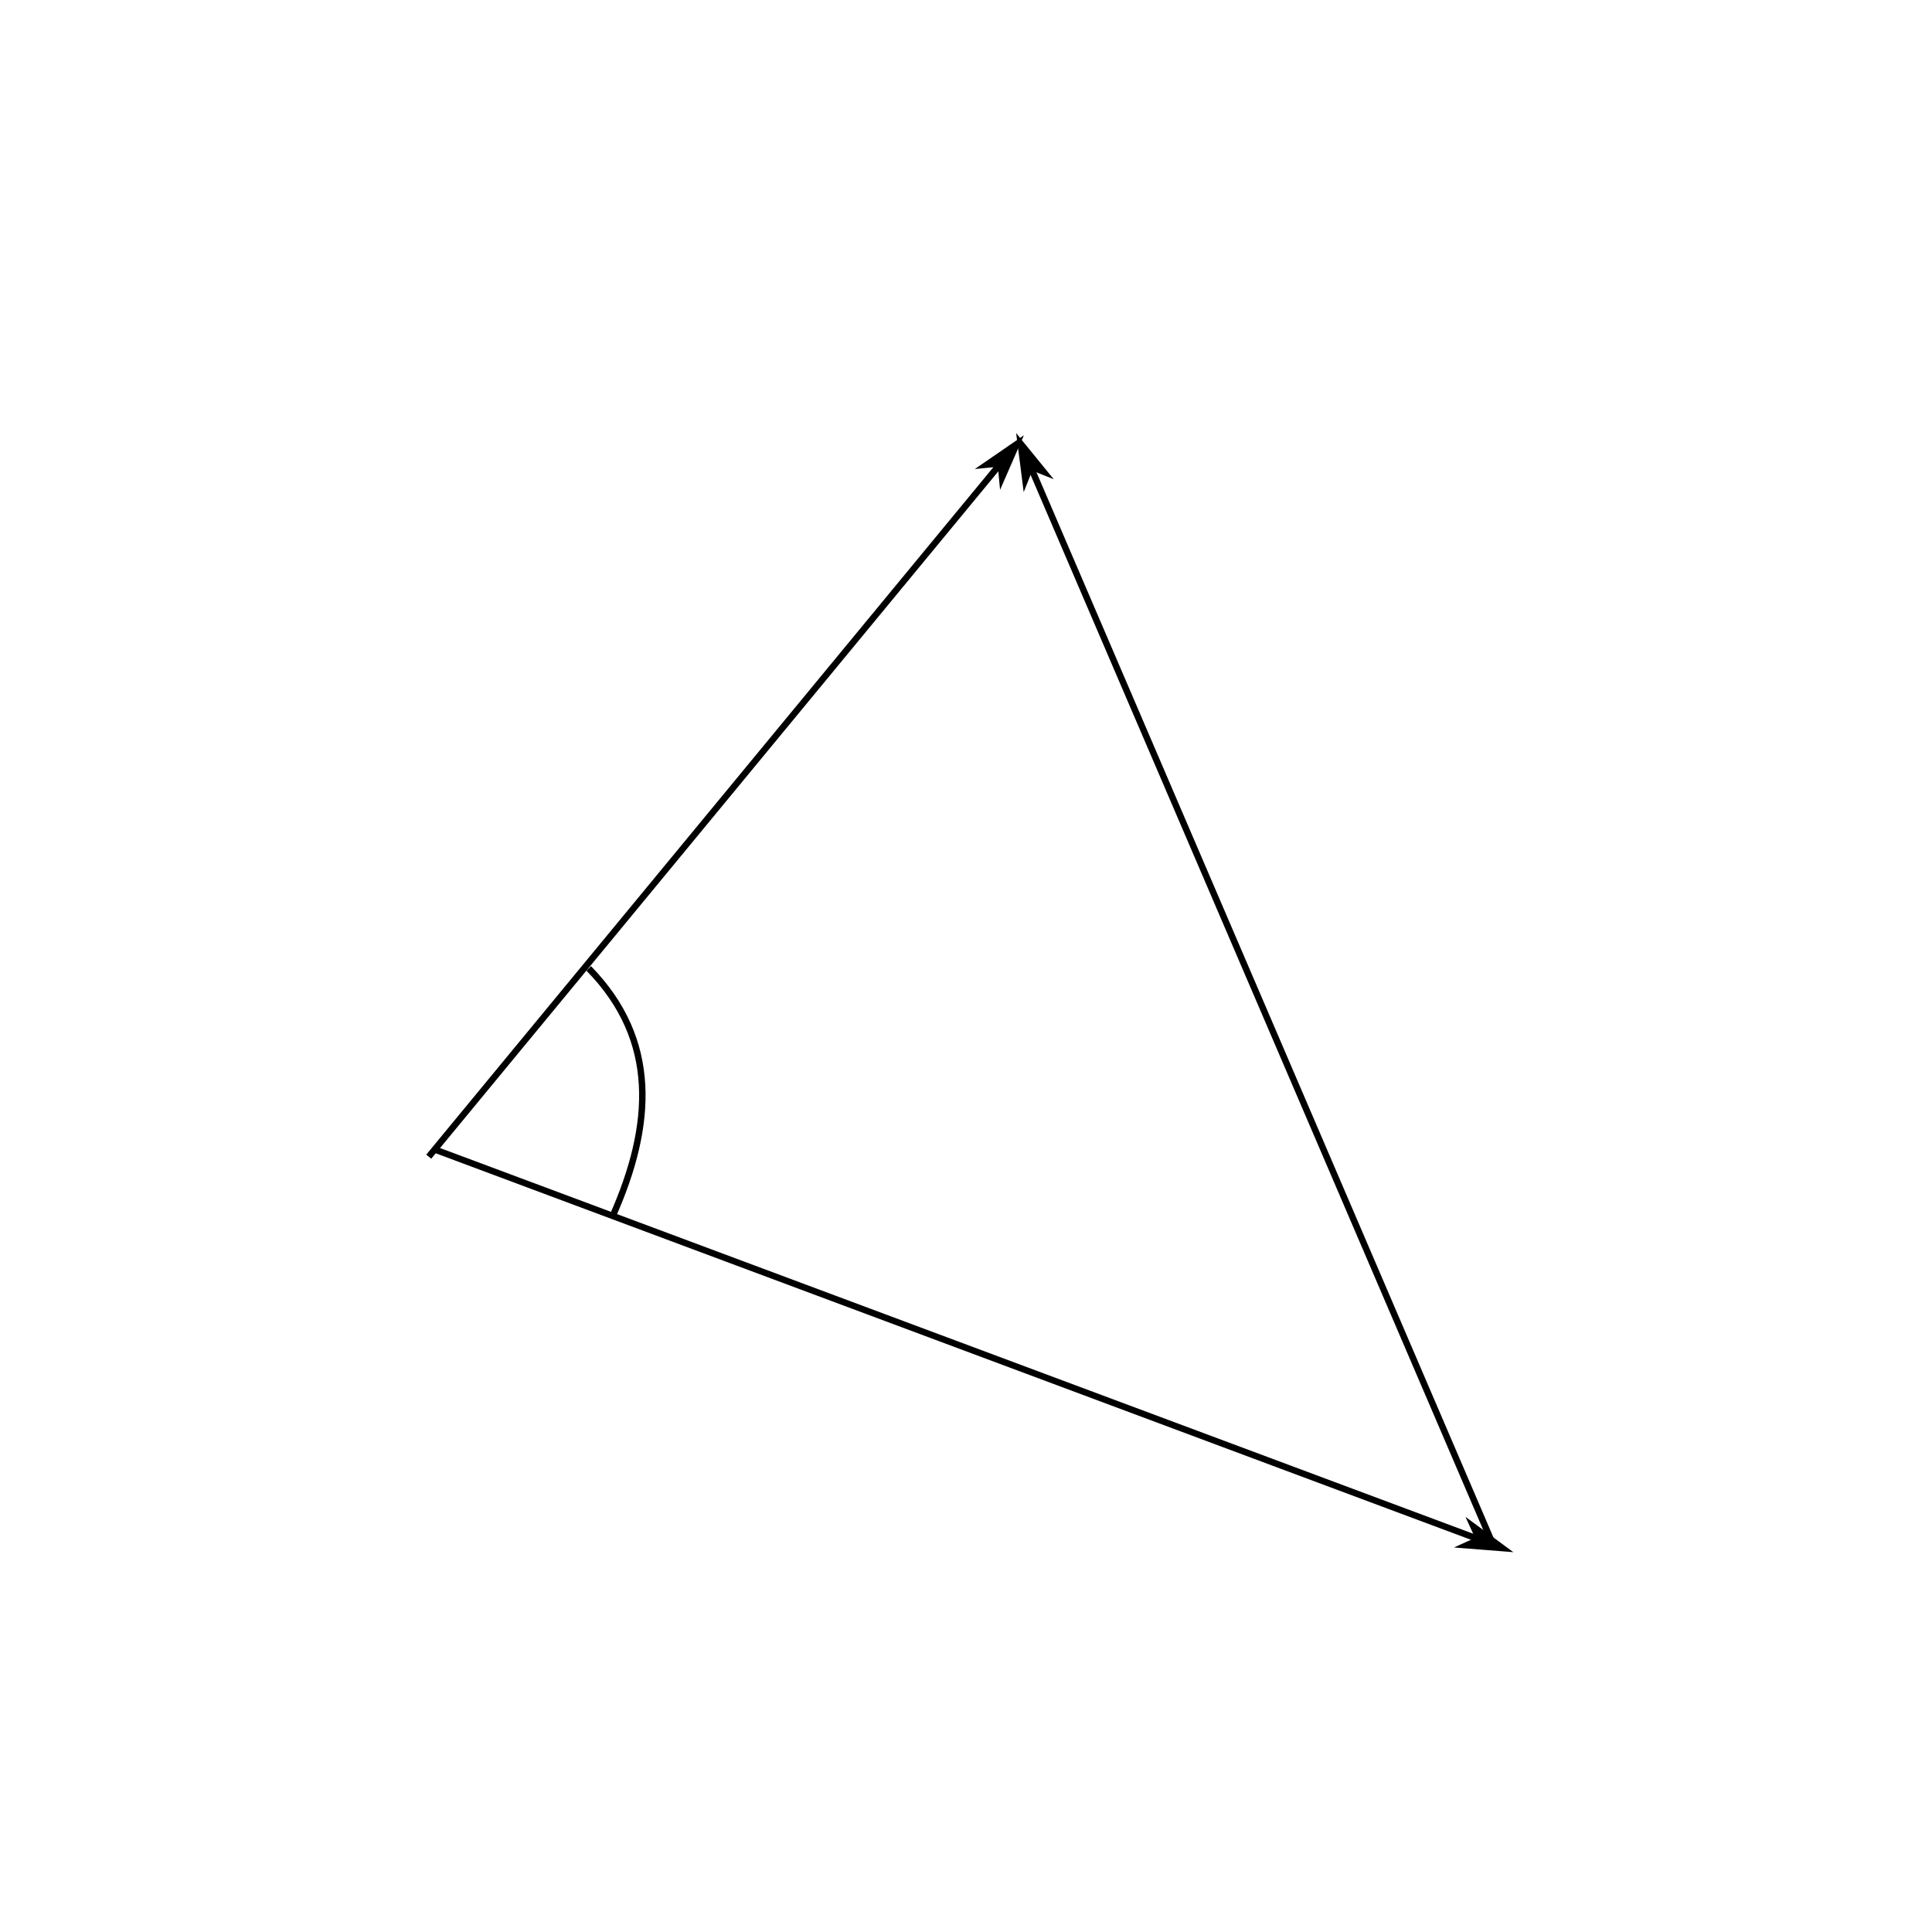
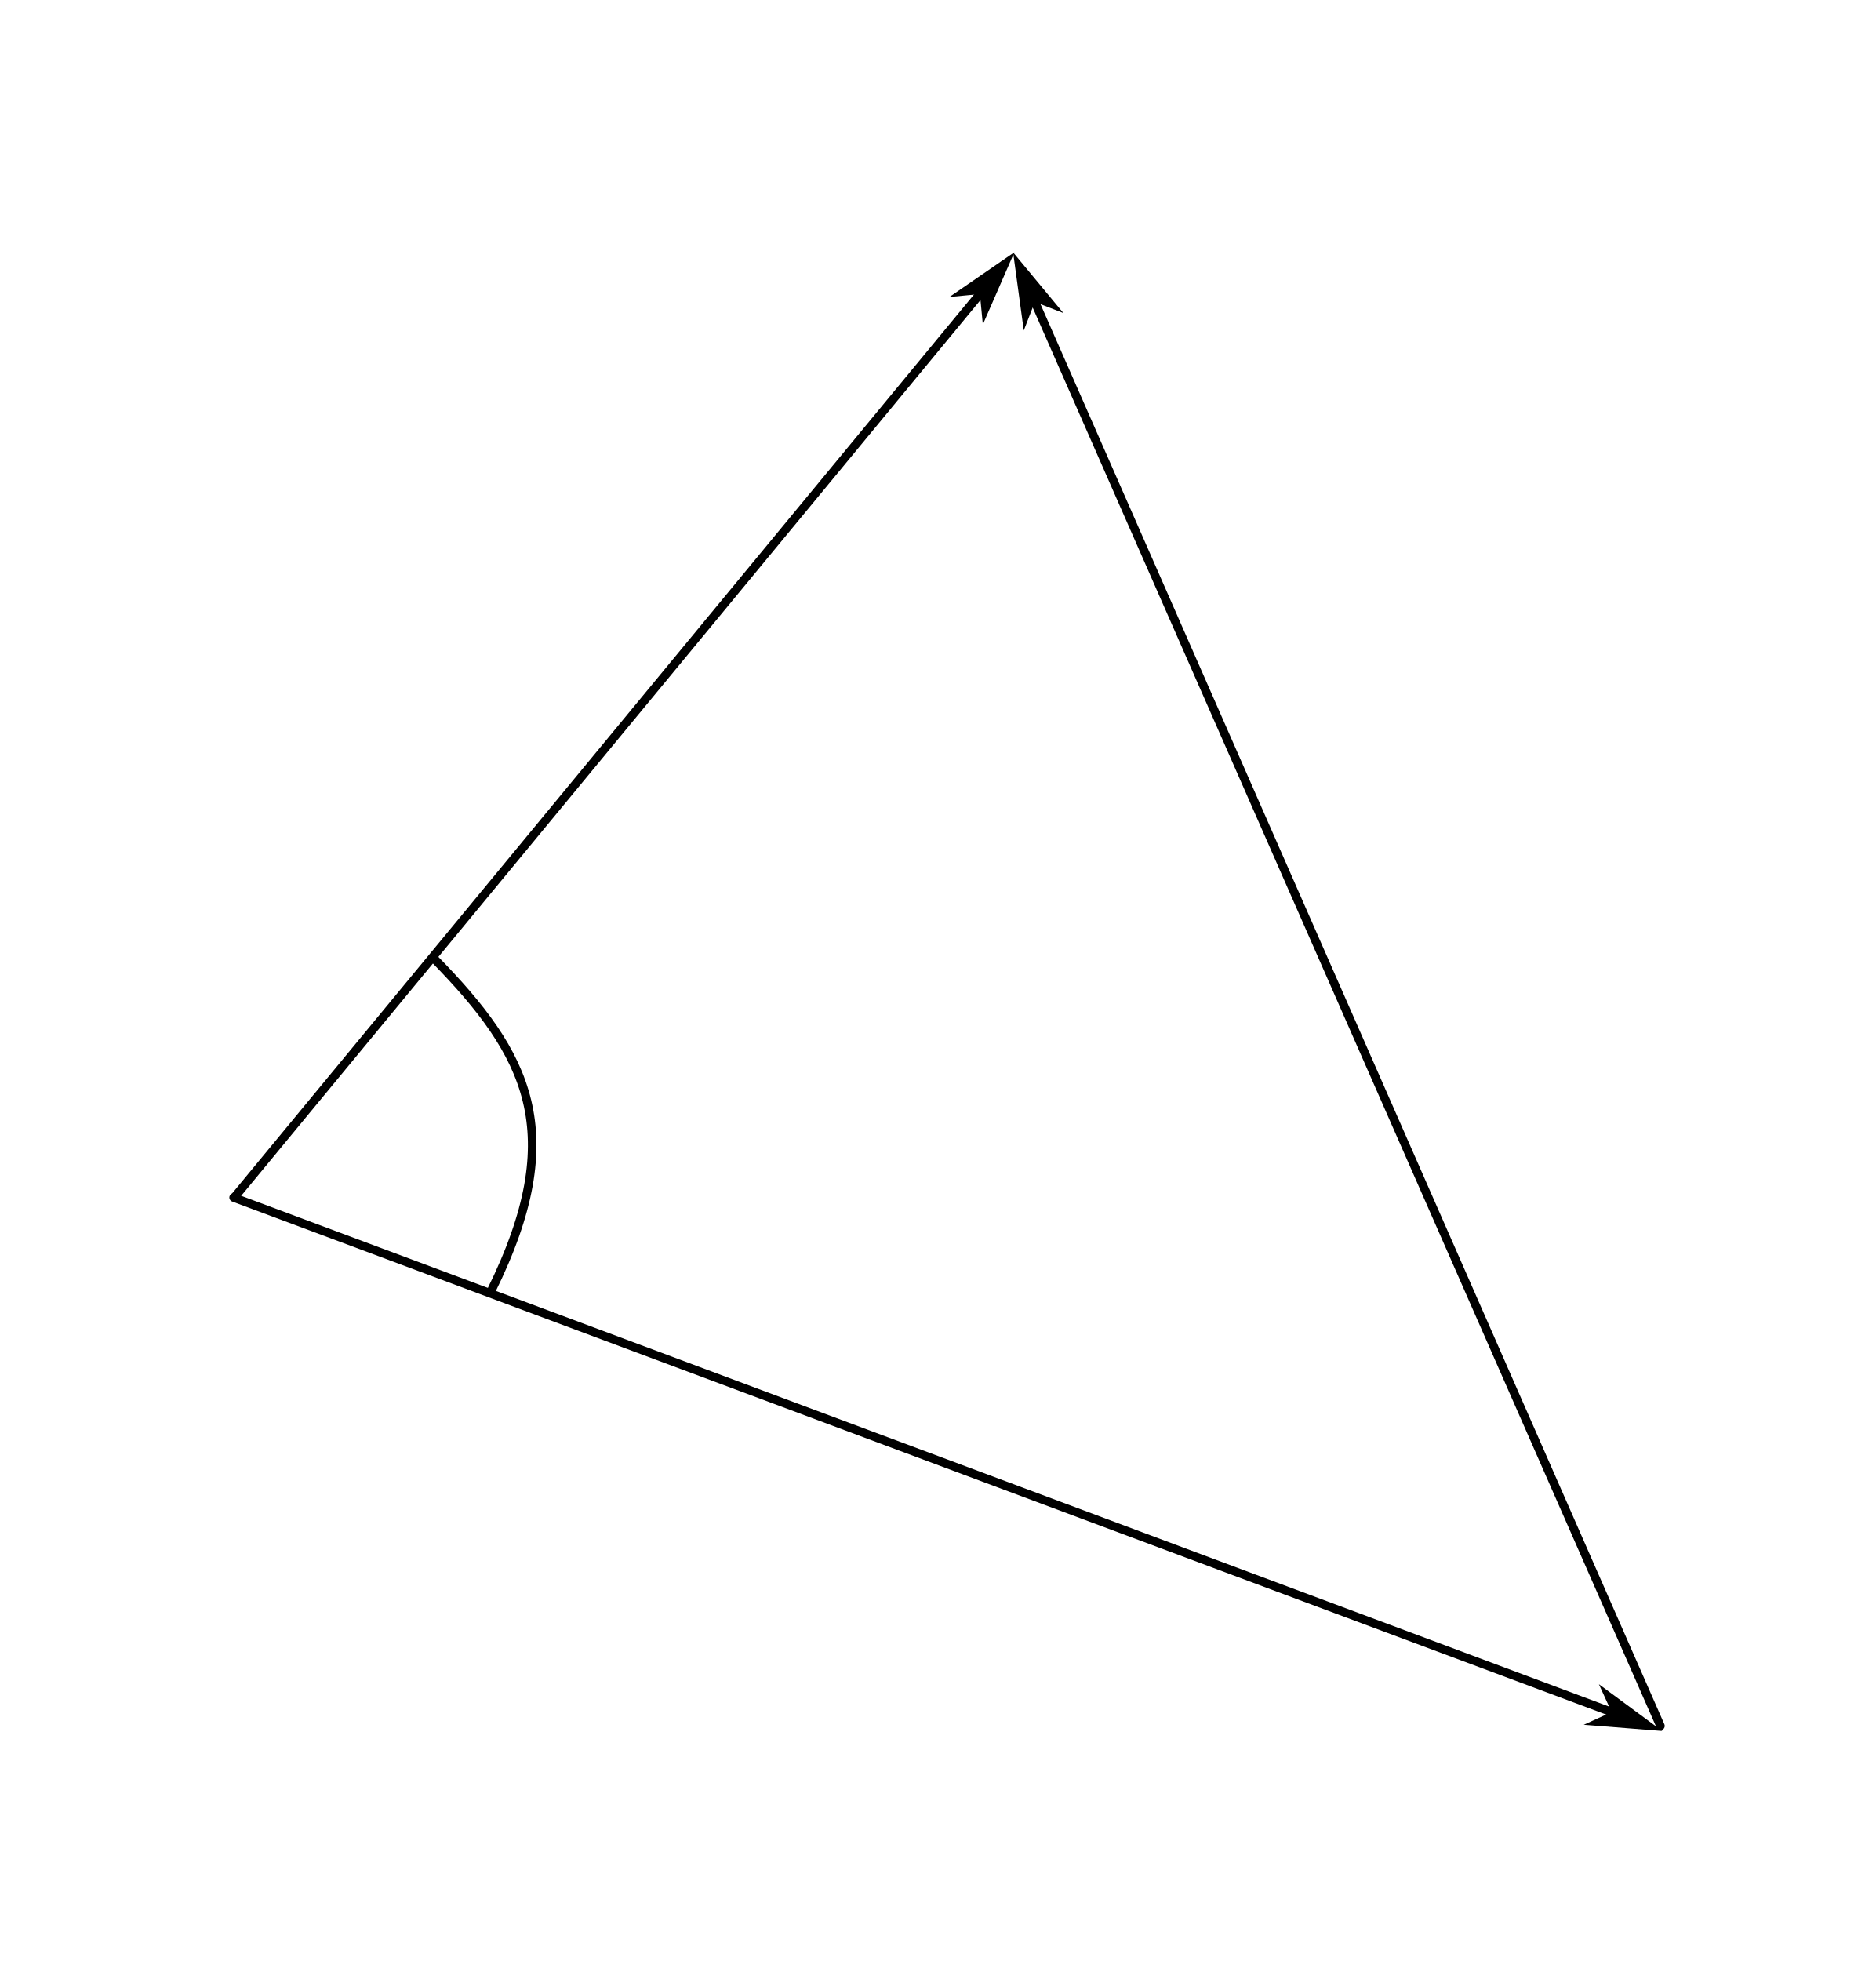
- <svg xmlns="http://www.w3.org/2000/svg" width="300" height="300" viewBox="0 0 300 300" id="svg2" version="1.1">
+ <svg xmlns="http://www.w3.org/2000/svg" width="220" height="230" viewBox="0 0 220 230" id="svg2" version="1.1">
  <defs id="defs4">
-     <marker orient="auto" refY="0.0" refX="0.0" id="marker4468" style="overflow:visible;">
-       <path id="path4470" d="M 0.0,0.0 L 5.0,-5.0 L -12.5,0.0 L 5.0,5.0 L 0.0,0.0 z " style="fill-rule:evenodd;stroke:#000000;stroke-width:1pt;stroke-opacity:1;fill:#000000;fill-opacity:1" transform="scale(0.4) rotate(180) translate(10,0)" />
+     <marker orient="auto" refY="0" refX="0" id="marker4468" style="overflow:visible">
+       <path id="path4470" d="M 0,0 5,-5 -12.5,0 5,5 0,0 Z" style="fill:#000000;fill-opacity:1;fill-rule:evenodd;stroke:#000000;stroke-width:1pt;stroke-opacity:1" transform="matrix(-0.4,0,0,-0.4,-4,0)" />
    </marker>
-     <marker style="overflow:visible;" id="marker4417" refX="0.0" refY="0.0" orient="auto">
-       <path transform="scale(0.4) rotate(180) translate(10,0)" style="fill-rule:evenodd;stroke:#000000;stroke-width:1pt;stroke-opacity:1;fill:#000000;fill-opacity:1" d="M 0.0,0.0 L 5.0,-5.0 L -12.5,0.0 L 5.0,5.0 L 0.0,0.0 z " id="path4419" />
+     <marker style="overflow:visible" id="marker4417" refX="0" refY="0" orient="auto">
+       <path transform="matrix(-0.4,0,0,-0.4,-4,0)" style="fill:#000000;fill-opacity:1;fill-rule:evenodd;stroke:#000000;stroke-width:1pt;stroke-opacity:1" d="M 0,0 5,-5 -12.5,0 5,5 0,0 Z" id="path4419" />
    </marker>
-     <marker orient="auto" refY="0.0" refX="0.0" id="Arrow1Mend" style="overflow:visible;">
-       <path id="path4150" d="M 0.0,0.0 L 5.0,-5.0 L -12.5,0.0 L 5.0,5.0 L 0.0,0.0 z " style="fill-rule:evenodd;stroke:#000000;stroke-width:1pt;stroke-opacity:1;fill:#000000;fill-opacity:1" transform="scale(0.4) rotate(180) translate(10,0)" />
+     <marker orient="auto" refY="0" refX="0" id="Arrow1Mend" style="overflow:visible">
+       <path id="path4150" d="M 0,0 5,-5 -12.5,0 5,5 0,0 Z" style="fill:#000000;fill-opacity:1;fill-rule:evenodd;stroke:#000000;stroke-width:1pt;stroke-opacity:1" transform="matrix(-0.4,0,0,-0.4,-4,0)" />
    </marker>
  </defs>
-   <g id="layer1" transform="translate(0,-752.3622)">
-     <path style="fill:none;fill-rule:evenodd;stroke:#000000;stroke-width:1px;stroke-linecap:butt;stroke-linejoin:miter;stroke-opacity:1;marker-end:url(#marker4417)" d="M 66.574,931.97 157.734,821.473" id="path4466" />
-     <path style="fill:none;fill-rule:evenodd;stroke:#000000;stroke-width:1px;stroke-linecap:butt;stroke-linejoin:miter;stroke-opacity:1;marker-end:url(#marker4468)" d="M 67.403,930.815 233.149,992.694" id="path4133" />
-     <path style="fill:none;fill-rule:evenodd;stroke:#000000;stroke-width:1px;stroke-linecap:butt;stroke-linejoin:miter;stroke-opacity:1;marker-end:url(#Arrow1Mend)" d="M 232.044,992.694 158.564,821.423" id="path4135" />
-     <path style="fill:none;fill-rule:evenodd;stroke:#000000;stroke-width:1px;stroke-linecap:butt;stroke-linejoin:miter;stroke-opacity:1" d="m 95.127,941.217 c 6.302,-14.198 7.123,-27.399 -3.711,-38.481" id="path4520" />
-     <flowRoot xml:space="preserve" id="flowRoot4522" style="font-style:normal;font-weight:normal;font-size:16px;line-height:125%;font-family:'Gentium Basic', sans-serif;letter-spacing:0px;word-spacing:0px;fill:#000000;fill-opacity:1;stroke:none;stroke-width:1px;stroke-linecap:butt;stroke-linejoin:miter;stroke-opacity:1" transform="translate(-1.758,769.5515)">
+   <g id="layer1" transform="translate(0,-822.3622)">
+     <path style="fill:none;fill-rule:evenodd;stroke:#000000;stroke-width:1px;stroke-linecap:round;stroke-linejoin:round;stroke-opacity:1;marker-end:url(#marker4417)" d="M 27.609,962.658 117.734,853.473" id="path4466" />
+     <path style="fill:none;fill-rule:evenodd;stroke:#000000;stroke-width:1px;stroke-linecap:round;stroke-linejoin:round;stroke-opacity:1;marker-end:url(#marker4468)" d="m 27.403,962.815 165.746,61.879" id="path4133" />
+     <path style="fill:none;fill-rule:evenodd;stroke:#000000;stroke-width:1px;stroke-linecap:round;stroke-linejoin:round;stroke-opacity:1;marker-end:url(#Arrow1Mend)" d="M 194.779,1024.791 119.634,853.768" id="path4135" />
+     <path style="fill:none;fill-rule:evenodd;stroke:#000000;stroke-width:1px;stroke-linecap:round;stroke-linejoin:round;stroke-opacity:1" d="M 57.614,973.77 C 66.816,955.152 61.836,945.957 51.002,934.875" id="path4520" />
+     <flowRoot xml:space="preserve" id="flowRoot4522" style="font-style:normal;font-weight:normal;font-size:16px;line-height:125%;font-family:'Gentium Basic', sans-serif;letter-spacing:0px;word-spacing:0px;fill:#000000;fill-opacity:1;stroke:none;stroke-width:1px;stroke-linecap:butt;stroke-linejoin:miter;stroke-opacity:1" transform="translate(-41.89612,798.6509)">
      <flowRegion id="flowRegion4524">
        <rect id="rect4526" width="48.443" height="67.781" x="82.235" y="145.296" />
      </flowRegion>
-       <flowPara id="flowPara4528">gamma</flowPara>
+       <flowPara id="flowPara4528">γ</flowPara>
    </flowRoot>
-     <flowRoot xml:space="preserve" id="flowRoot4522-1" style="font-style:normal;font-weight:normal;font-size:16px;line-height:125%;font-family:'Gentium Basic', sans-serif;letter-spacing:0px;word-spacing:0px;fill:#000000;fill-opacity:1;stroke:none;stroke-width:1px;stroke-linecap:butt;stroke-linejoin:miter;stroke-opacity:1" transform="translate(-57.94795,783.198)">
+     <flowRoot xml:space="preserve" id="flowRoot4522-1" style="font-style:normal;font-weight:normal;font-size:16px;line-height:125%;font-family:'Gentium Basic', sans-serif;letter-spacing:0px;word-spacing:0px;fill:#000000;fill-opacity:1;stroke:none;stroke-width:1px;stroke-linecap:butt;stroke-linejoin:miter;stroke-opacity:1" transform="translate(-70.21061,811.682)">
      <flowRegion id="flowRegion4524-1">
        <rect id="rect4526-9" width="48.443" height="67.781" x="82.235" y="145.296" />
      </flowRegion>
      <flowPara id="flowPara4528-6">C</flowPara>
    </flowRoot>
-     <flowRoot xml:space="preserve" id="flowRoot4522-5" style="font-style:normal;font-weight:normal;font-size:16px;line-height:125%;font-family:'Gentium Basic', sans-serif;letter-spacing:0px;word-spacing:0px;fill:#000000;fill-opacity:1;stroke:none;stroke-width:1px;stroke-linecap:butt;stroke-linejoin:miter;stroke-opacity:1" transform="translate(48.70407,639.8233)">
+     <flowRoot xml:space="preserve" id="flowRoot4522-5" style="font-style:normal;font-weight:normal;font-size:16px;line-height:125%;font-family:'Gentium Basic', sans-serif;letter-spacing:0px;word-spacing:0px;fill:#000000;fill-opacity:1;stroke:none;stroke-width:1px;stroke-linecap:butt;stroke-linejoin:miter;stroke-opacity:1" transform="translate(31.7534,682.762)">
      <flowRegion id="flowRegion4524-5">
        <rect id="rect4526-5" width="48.443" height="67.781" x="82.235" y="145.296" />
      </flowRegion>
      <flowPara id="flowPara4528-8">B</flowPara>
    </flowRoot>
-     <flowRoot xml:space="preserve" id="flowRoot4522-9" style="font-style:normal;font-weight:normal;font-size:16px;line-height:125%;font-family:'Gentium Basic', sans-serif;letter-spacing:0px;word-spacing:0px;fill:#000000;fill-opacity:1;stroke:none;stroke-width:1px;stroke-linecap:butt;stroke-linejoin:miter;stroke-opacity:1" transform="translate(143.2454,848.83)">
+     <flowRoot xml:space="preserve" id="flowRoot4522-9" style="font-style:normal;font-weight:normal;font-size:16px;line-height:125%;font-family:'Gentium Basic', sans-serif;letter-spacing:0px;word-spacing:0px;fill:#000000;fill-opacity:1;stroke:none;stroke-width:1px;stroke-linecap:butt;stroke-linejoin:miter;stroke-opacity:1" transform="translate(109.1054,880.0487)">
      <flowRegion id="flowRegion4524-4">
        <rect id="rect4526-3" width="48.443" height="67.781" x="82.235" y="145.296" />
      </flowRegion>
      <flowPara id="flowPara4528-62">A</flowPara>
    </flowRoot>
-     <flowRoot xml:space="preserve" id="flowRoot4522-5-4" style="font-style:normal;font-weight:normal;font-size:16px;line-height:125%;font-family:'Gentium Basic', sans-serif;letter-spacing:0px;word-spacing:0px;fill:#000000;fill-opacity:1;stroke:none;stroke-width:1px;stroke-linecap:butt;stroke-linejoin:miter;stroke-opacity:1" transform="translate(14.03807,705.5175)">
+     <flowRoot xml:space="preserve" id="flowRoot4522-5-4" style="font-style:normal;font-weight:normal;font-size:16px;line-height:125%;font-family:'Gentium Basic', sans-serif;letter-spacing:0px;word-spacing:0px;fill:#000000;fill-opacity:1;stroke:none;stroke-width:1px;stroke-linecap:butt;stroke-linejoin:miter;stroke-opacity:1" transform="translate(-19.3206,737.9081)">
      <flowRegion id="flowRegion4524-5-2">
        <rect id="rect4526-5-7" width="48.443" height="67.781" x="82.235" y="145.296" />
      </flowRegion>
      <flowPara id="flowPara4528-8-1">a</flowPara>
    </flowRoot>
-     <flowRoot xml:space="preserve" id="flowRoot4522-5-4-7" style="font-style:normal;font-weight:normal;font-size:16px;line-height:125%;font-family:'Gentium Basic', sans-serif;letter-spacing:0px;word-spacing:0px;fill:#000000;fill-opacity:1;stroke:none;stroke-width:1px;stroke-linecap:butt;stroke-linejoin:miter;stroke-opacity:1" transform="translate(126.7493,733.8566)">
+     <flowRoot xml:space="preserve" id="flowRoot4522-5-4-7" style="font-style:normal;font-weight:normal;font-size:16px;line-height:125%;font-family:'Gentium Basic', sans-serif;letter-spacing:0px;word-spacing:0px;fill:#000000;fill-opacity:1;stroke:none;stroke-width:1px;stroke-linecap:butt;stroke-linejoin:miter;stroke-opacity:1" transform="translate(77.41996,770.9353)">
      <flowRegion id="flowRegion4524-5-2-5">
-         <rect id="rect4526-5-7-5" width="48.443" height="67.781" x="82.235" y="145.296" />
+         <rect id="rect4526-5-7-5" width="80.477" height="24.026" x="82.235" y="145.296" />
      </flowRegion>
-       <flowPara id="flowPara4528-8-1-7">c=a-b</flowPara>
+       <flowPara id="flowPara4528-8-1-7">c = a - b</flowPara>
    </flowRoot>
-     <flowRoot xml:space="preserve" id="flowRoot4522-5-4-7-3" style="font-style:normal;font-weight:normal;font-size:16px;line-height:125%;font-family:'Gentium Basic', sans-serif;letter-spacing:0px;word-spacing:0px;fill:#000000;fill-opacity:1;stroke:none;stroke-width:1px;stroke-linecap:butt;stroke-linejoin:miter;stroke-opacity:1" transform="translate(30.05292,822.108)">
+     <flowRoot xml:space="preserve" id="flowRoot4522-5-4-7-3" style="font-style:normal;font-weight:normal;font-size:16px;line-height:125%;font-family:'Gentium Basic', sans-serif;letter-spacing:0px;word-spacing:0px;fill:#000000;fill-opacity:1;stroke:none;stroke-width:1px;stroke-linecap:butt;stroke-linejoin:miter;stroke-opacity:1" transform="translate(19.35292,849.0293)">
      <flowRegion id="flowRegion4524-5-2-5-6">
        <rect id="rect4526-5-7-5-5" width="48.443" height="67.781" x="82.235" y="145.296" />
      </flowRegion>
      <flowPara id="flowPara4528-8-1-7-3">b</flowPara>
    </flowRoot>
  </g>
</svg>
